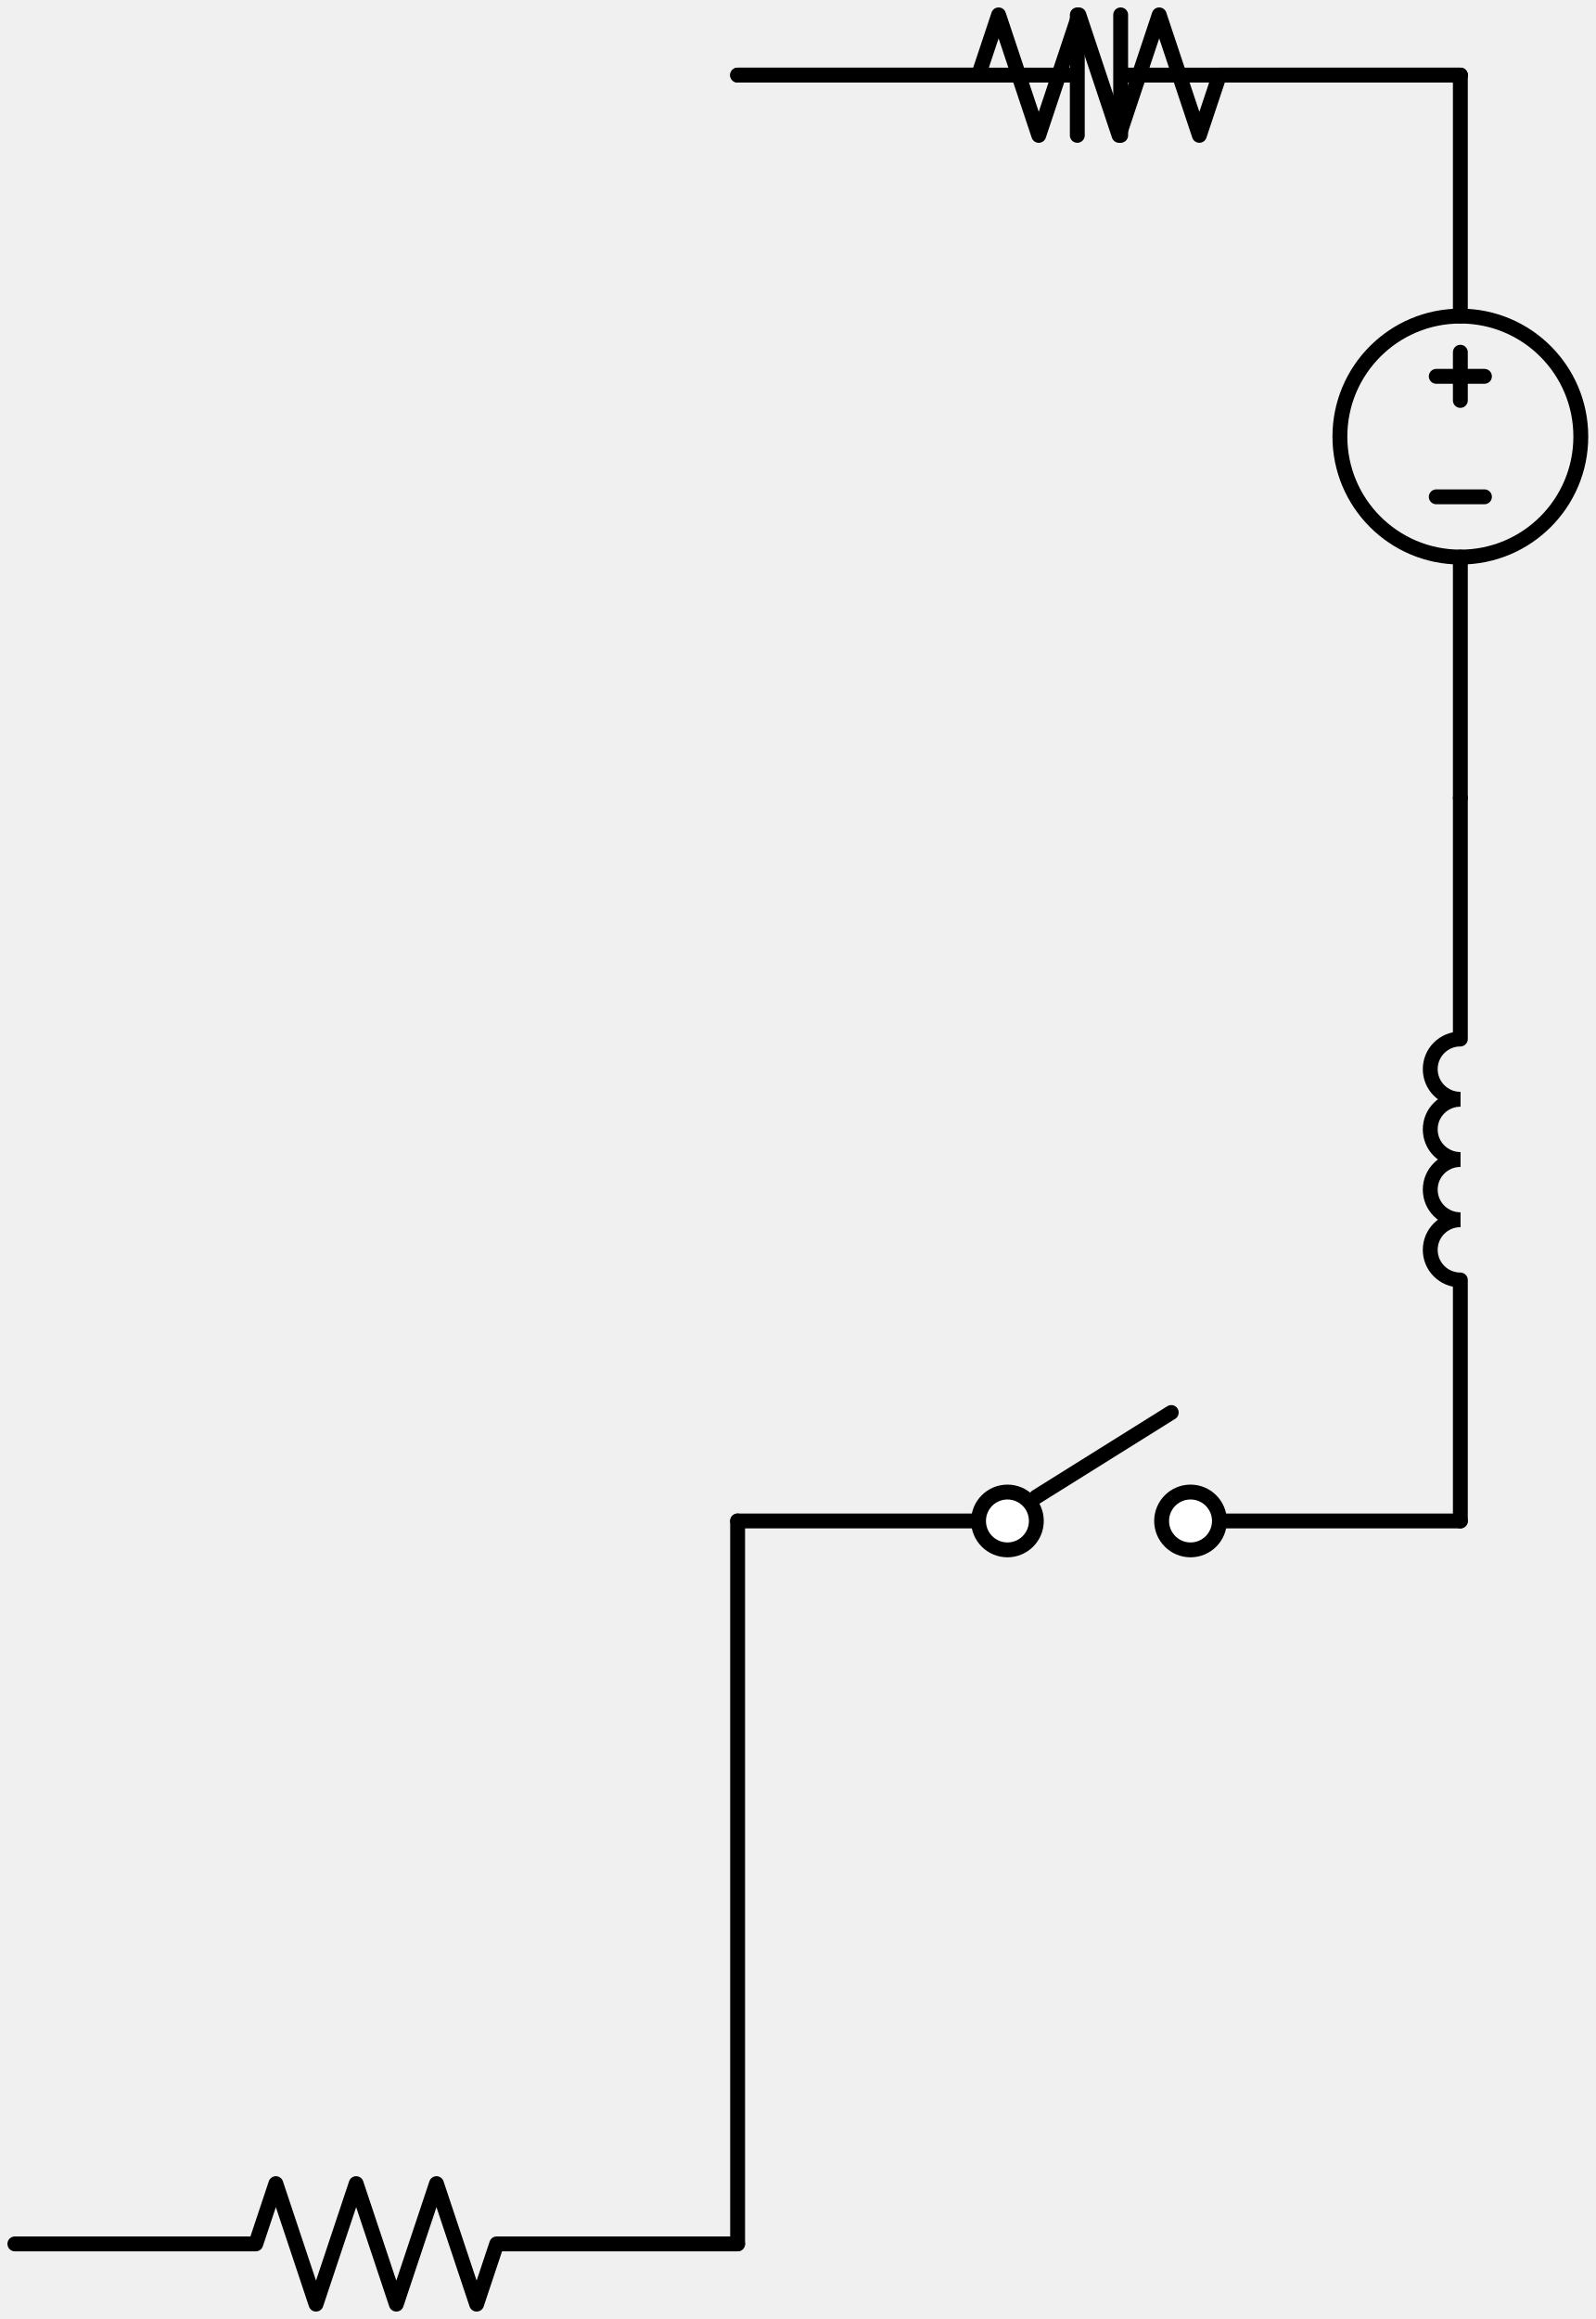
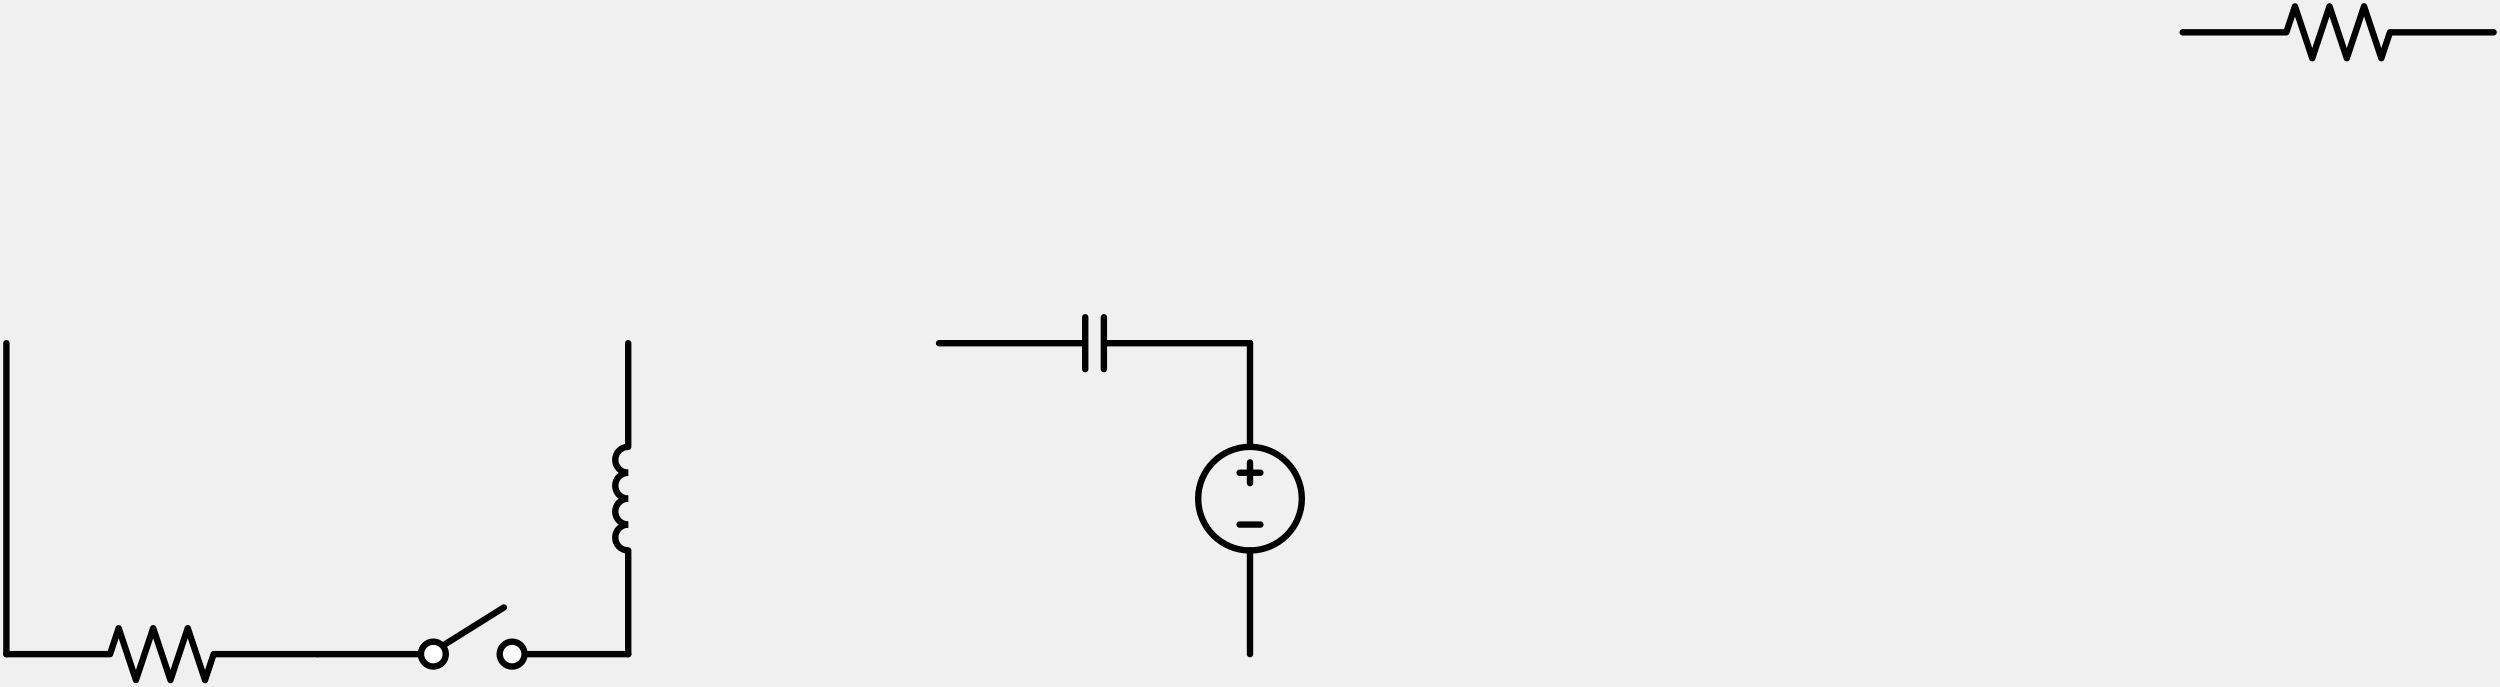
- <svg xmlns="http://www.w3.org/2000/svg" xml:lang="en" height="311.8pt" width="214.6pt" viewBox="-2.0 -301.7 214.6 311.8">
-   <path d="M 194.4 -129.6 a 4.05 4.05 -90 1 1 0.0 -8.1" style="stroke:black;fill:none;stroke-width:2;" />
-   <path d="M 194.4 -137.7 a 4.05 4.05 -90 1 1 0.0 -8.1" style="stroke:black;fill:none;stroke-width:2;" />
-   <path d="M 194.4 -145.8 a 4.05 4.05 -90 1 1 0.0 -8.1" style="stroke:black;fill:none;stroke-width:2;" />
-   <path d="M 194.4 -153.9 a 4.05 4.05 -90 1 1 0.0 -8.1" style="stroke:black;fill:none;stroke-width:2;" />
-   <circle cx="194.4" cy="-243.0" r="16.2" style="stroke:black;fill:none;stroke-width:2;" />
+ <svg xmlns="http://www.w3.org/2000/svg" xml:lang="en" height="214.6pt" width="781.6pt" viewBox="-2.0 -204.5 781.6 214.6">
+   <path d="M 194.4 -32.4 a 4.05 4.05 -90 1 1 0.0 -8.1" style="stroke:black;fill:none;stroke-width:2;" />
+   <path d="M 194.4 -40.5 a 4.05 4.05 -90 1 1 0.0 -8.1" style="stroke:black;fill:none;stroke-width:2;" />
+   <path d="M 194.4 -48.6 a 4.05 4.05 -90 1 1 0.0 -8.1" style="stroke:black;fill:none;stroke-width:2;" />
+   <path d="M 194.4 -56.7 a 4.05 4.05 -90 1 1 0.0 -8.1" style="stroke:black;fill:none;stroke-width:2;" />
+   <circle cx="388.8" cy="-48.6" r="16.2" style="stroke:black;fill:none;stroke-width:2;" />
  <path d="M 0.0,-0.0 L 32.4,-0.0 L 35.1,-8.1 L 40.5,8.1 L 45.9,-8.1 L 51.3,8.1 L 56.7,-8.1 L 62.1,8.1 L 64.8,-0.0 L 97.2,-0.0" style="stroke:black;fill:none;stroke-width:2;stroke-linecap:round;stroke-linejoin:round;" />
-   <path d="M 97.2,-0.0 L 97.2,-48.6 L 97.2,-97.2" style="stroke:black;fill:none;stroke-width:2;stroke-linecap:round;stroke-linejoin:round;" />
-   <path d="M 97.2,-97.2 L 129.6,-97.2 M 137.376,-100.44 L 155.52,-111.78 M 162.0,-97.2 L 194.4,-97.2" style="stroke:black;fill:none;stroke-width:2;stroke-linecap:round;stroke-linejoin:round;" />
-   <path d="M 194.4,-97.2 L 194.4,-129.6 M 194.4,-162.0 L 194.4,-194.4" style="stroke:black;fill:none;stroke-width:2;stroke-linecap:round;stroke-linejoin:round;" />
-   <path d="M 194.4,-194.4 L 194.4,-226.8 L 194.4,-226.8 M 194.4,-259.2 L 194.4,-259.2 L 194.4,-291.6" style="stroke:black;fill:none;stroke-width:2;stroke-linecap:round;stroke-linejoin:round;" />
-   <path d="M 197.64,-234.9 L 191.16,-234.9" style="stroke:black;fill:none;stroke-width:2;stroke-linecap:round;stroke-linejoin:round;" />
-   <path d="M 194.4,-247.86 L 194.4,-254.34" style="stroke:black;fill:none;stroke-width:2;stroke-linecap:round;stroke-linejoin:round;" />
-   <path d="M 197.64,-251.1 L 191.16,-251.1" style="stroke:black;fill:none;stroke-width:2;stroke-linecap:round;stroke-linejoin:round;" />
-   <path d="M 194.4,-291.6 L 148.716,-291.6 M 148.716,-283.5 L 148.716,-299.7 M 142.884,-283.5 L 142.884,-299.7 M 142.884,-291.6 L 97.2,-291.6" style="stroke:black;fill:none;stroke-width:2;stroke-linecap:round;stroke-linejoin:round;" />
-   <path d="M 97.2,-291.6 L 129.6,-291.6 L 132.3,-299.7 L 137.7,-283.5 L 143.1,-299.7 L 148.5,-283.5 L 153.9,-299.7 L 159.3,-283.5 L 162.0,-291.6 L 194.4,-291.6" style="stroke:black;fill:none;stroke-width:2;stroke-linecap:round;stroke-linejoin:round;" />
-   <circle cx="133.488" cy="-97.2" r="3.888" style="stroke:black;fill:white;stroke-width:2;" />
-   <circle cx="158.112" cy="-97.2" r="3.888" style="stroke:black;fill:white;stroke-width:2;" />
+   <path d="M 0.0,-0.0 L 2.975891721928068e-15,-48.6 L 5.951783443856136e-15,-97.2" style="stroke:black;fill:none;stroke-width:2;stroke-linecap:round;stroke-linejoin:round;" />
+   <path d="M 97.2,-0.0 L 129.6,-0.0 M 137.376,-3.24 L 155.52,-14.58 M 162.0,-0.0 L 194.4,-0.0" style="stroke:black;fill:none;stroke-width:2;stroke-linecap:round;stroke-linejoin:round;" />
+   <path d="M 194.4,-0.0 L 194.4,-32.4 M 194.4,-64.8 L 194.4,-97.2" style="stroke:black;fill:none;stroke-width:2;stroke-linecap:round;stroke-linejoin:round;" />
+   <path d="M 388.8,-0.0 L 388.8,-32.4 L 388.8,-32.4 M 388.8,-64.8 L 388.8,-64.8 L 388.8,-97.2" style="stroke:black;fill:none;stroke-width:2;stroke-linecap:round;stroke-linejoin:round;" />
+   <path d="M 392.04,-40.5 L 385.56,-40.5" style="stroke:black;fill:none;stroke-width:2;stroke-linecap:round;stroke-linejoin:round;" />
+   <path d="M 388.8,-53.46 L 388.8,-59.94" style="stroke:black;fill:none;stroke-width:2;stroke-linecap:round;stroke-linejoin:round;" />
+   <path d="M 392.04,-56.7 L 385.56,-56.7" style="stroke:black;fill:none;stroke-width:2;stroke-linecap:round;stroke-linejoin:round;" />
+   <path d="M 388.8,-97.2 L 343.116,-97.2 M 343.116,-89.1 L 343.116,-105.3 M 337.284,-89.1 L 337.284,-105.3 M 337.284,-97.2 L 291.6,-97.2" style="stroke:black;fill:none;stroke-width:2;stroke-linecap:round;stroke-linejoin:round;" />
+   <path d="M 680.4,-194.4 L 712.8,-194.4 L 715.5,-202.5 L 720.9,-186.3 L 726.3,-202.5 L 731.7,-186.3 L 737.1,-202.5 L 742.5,-186.3 L 745.2,-194.4 L 777.6,-194.4" style="stroke:black;fill:none;stroke-width:2;stroke-linecap:round;stroke-linejoin:round;" />
+   <circle cx="133.488" cy="-0.0" r="3.888" style="stroke:black;fill:white;stroke-width:2;" />
+   <circle cx="158.112" cy="-0.0" r="3.888" style="stroke:black;fill:white;stroke-width:2;" />
</svg>
